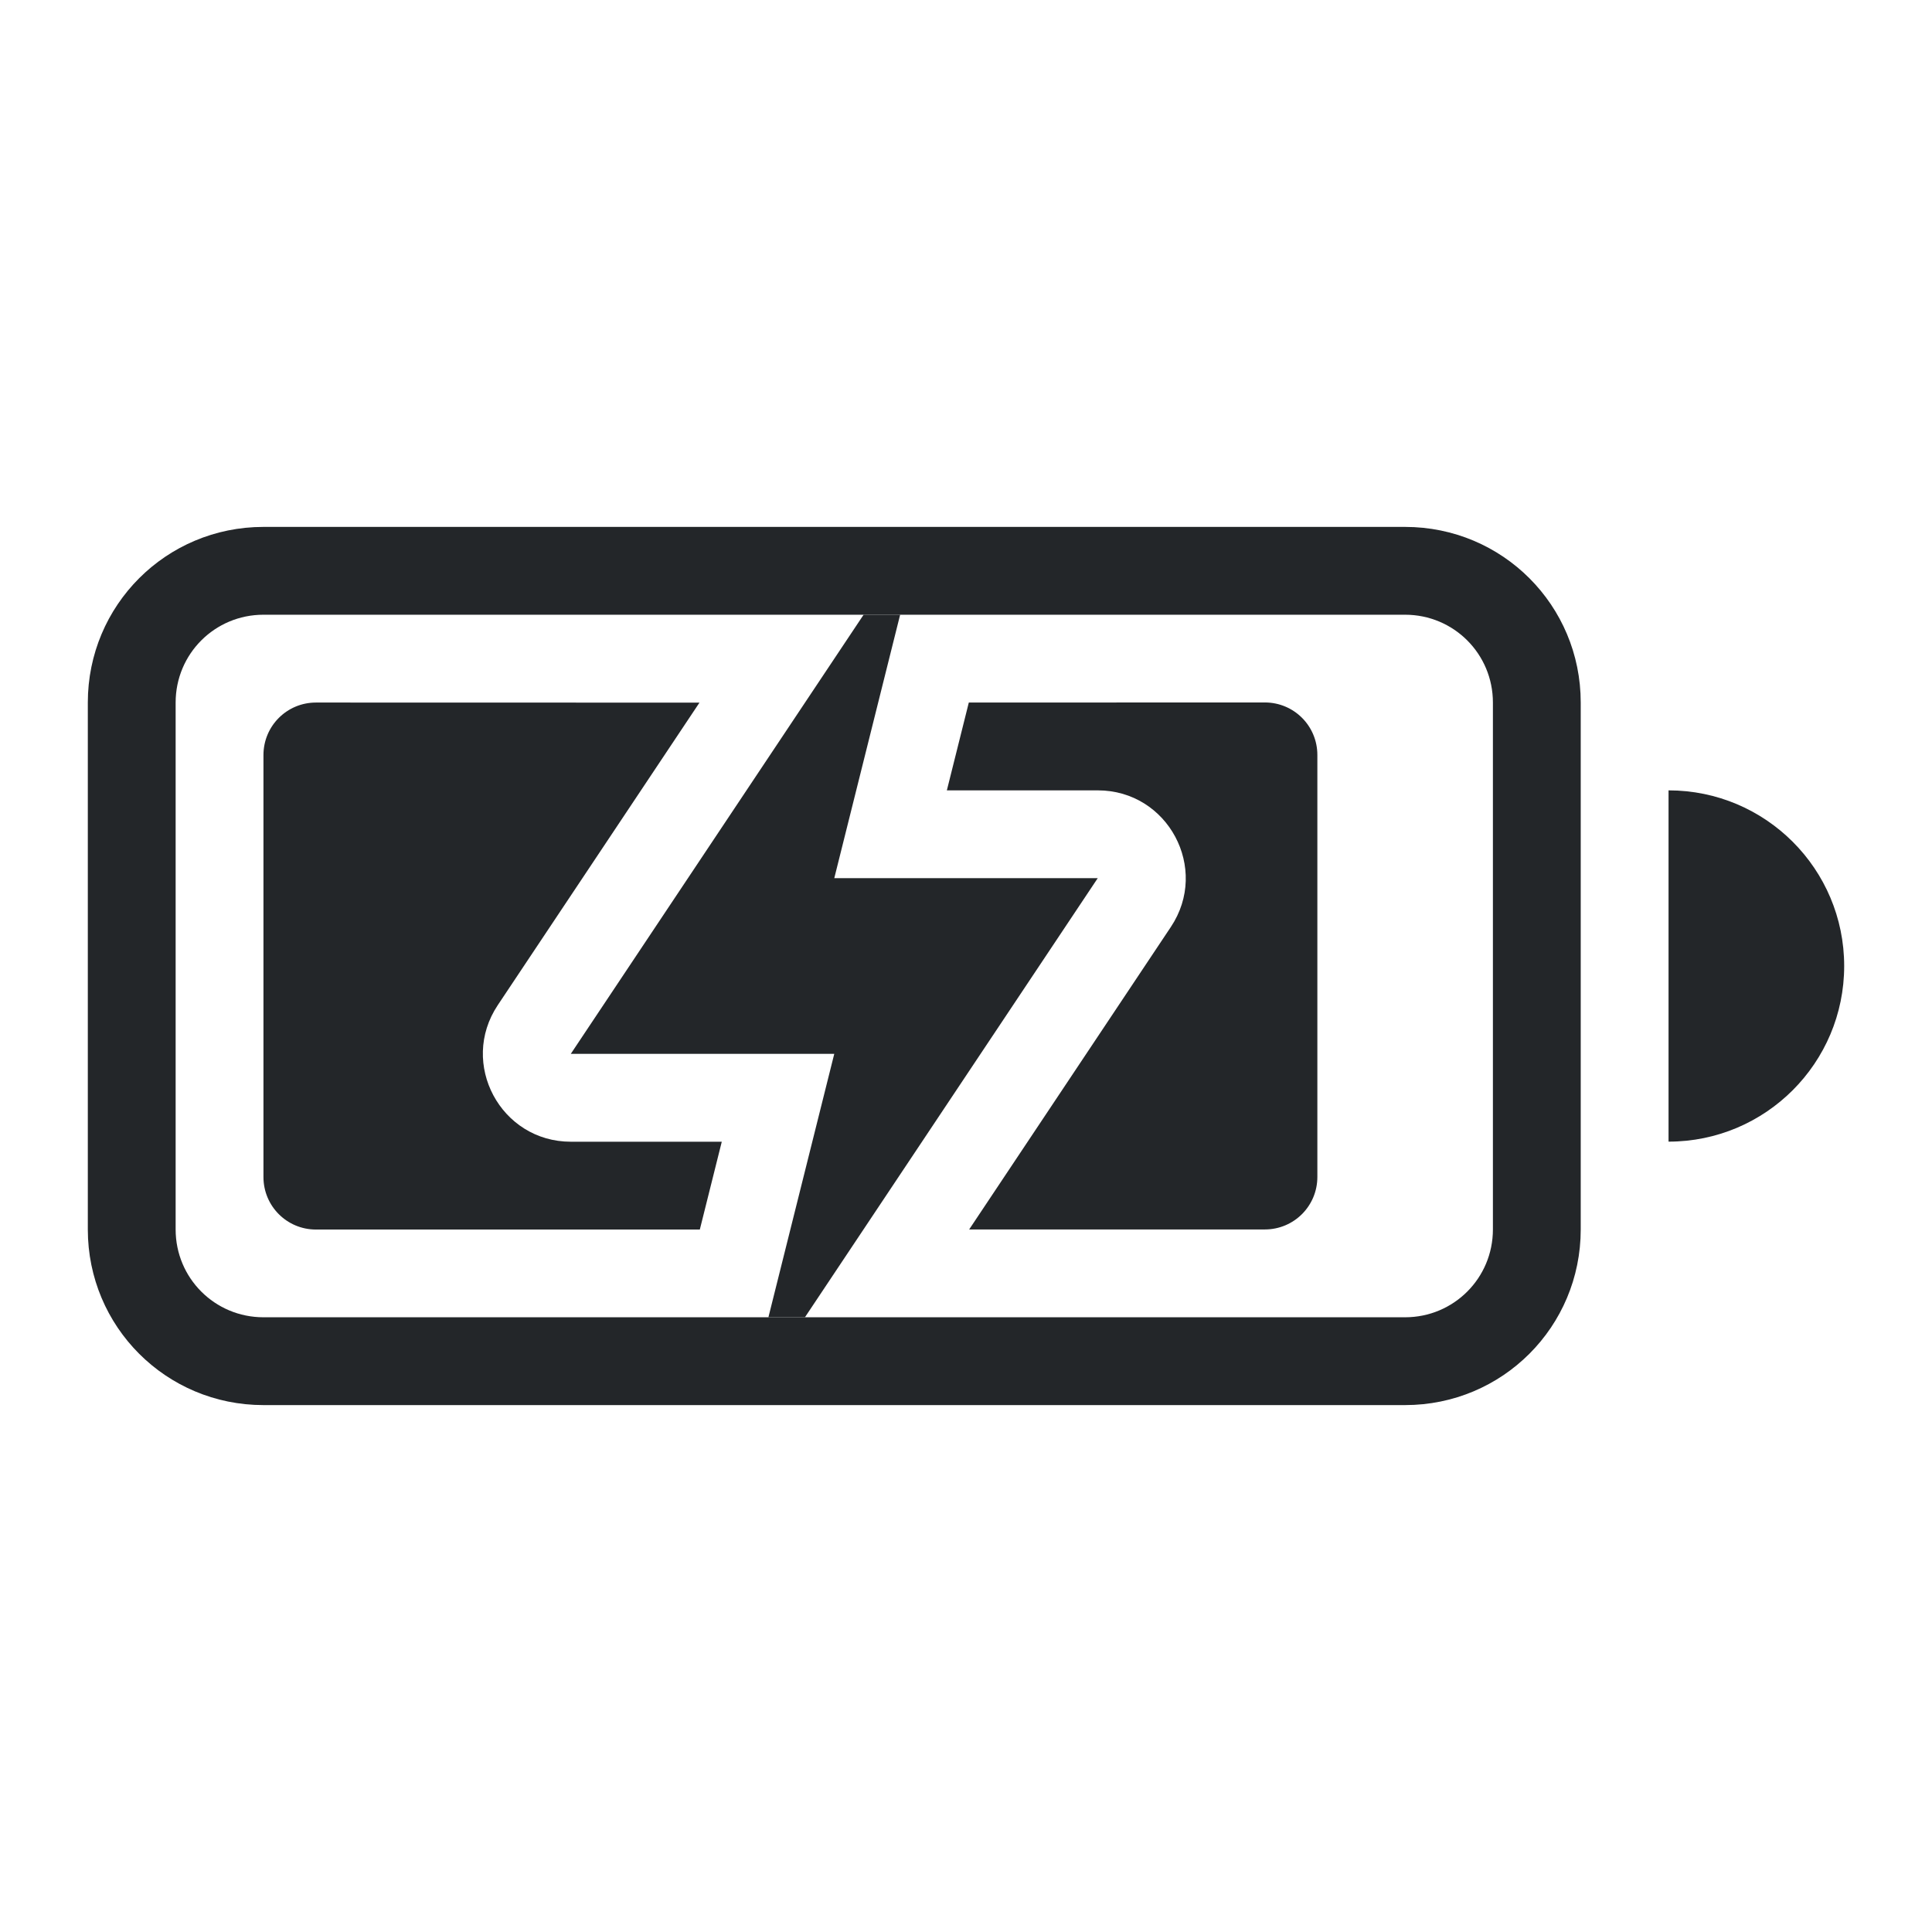
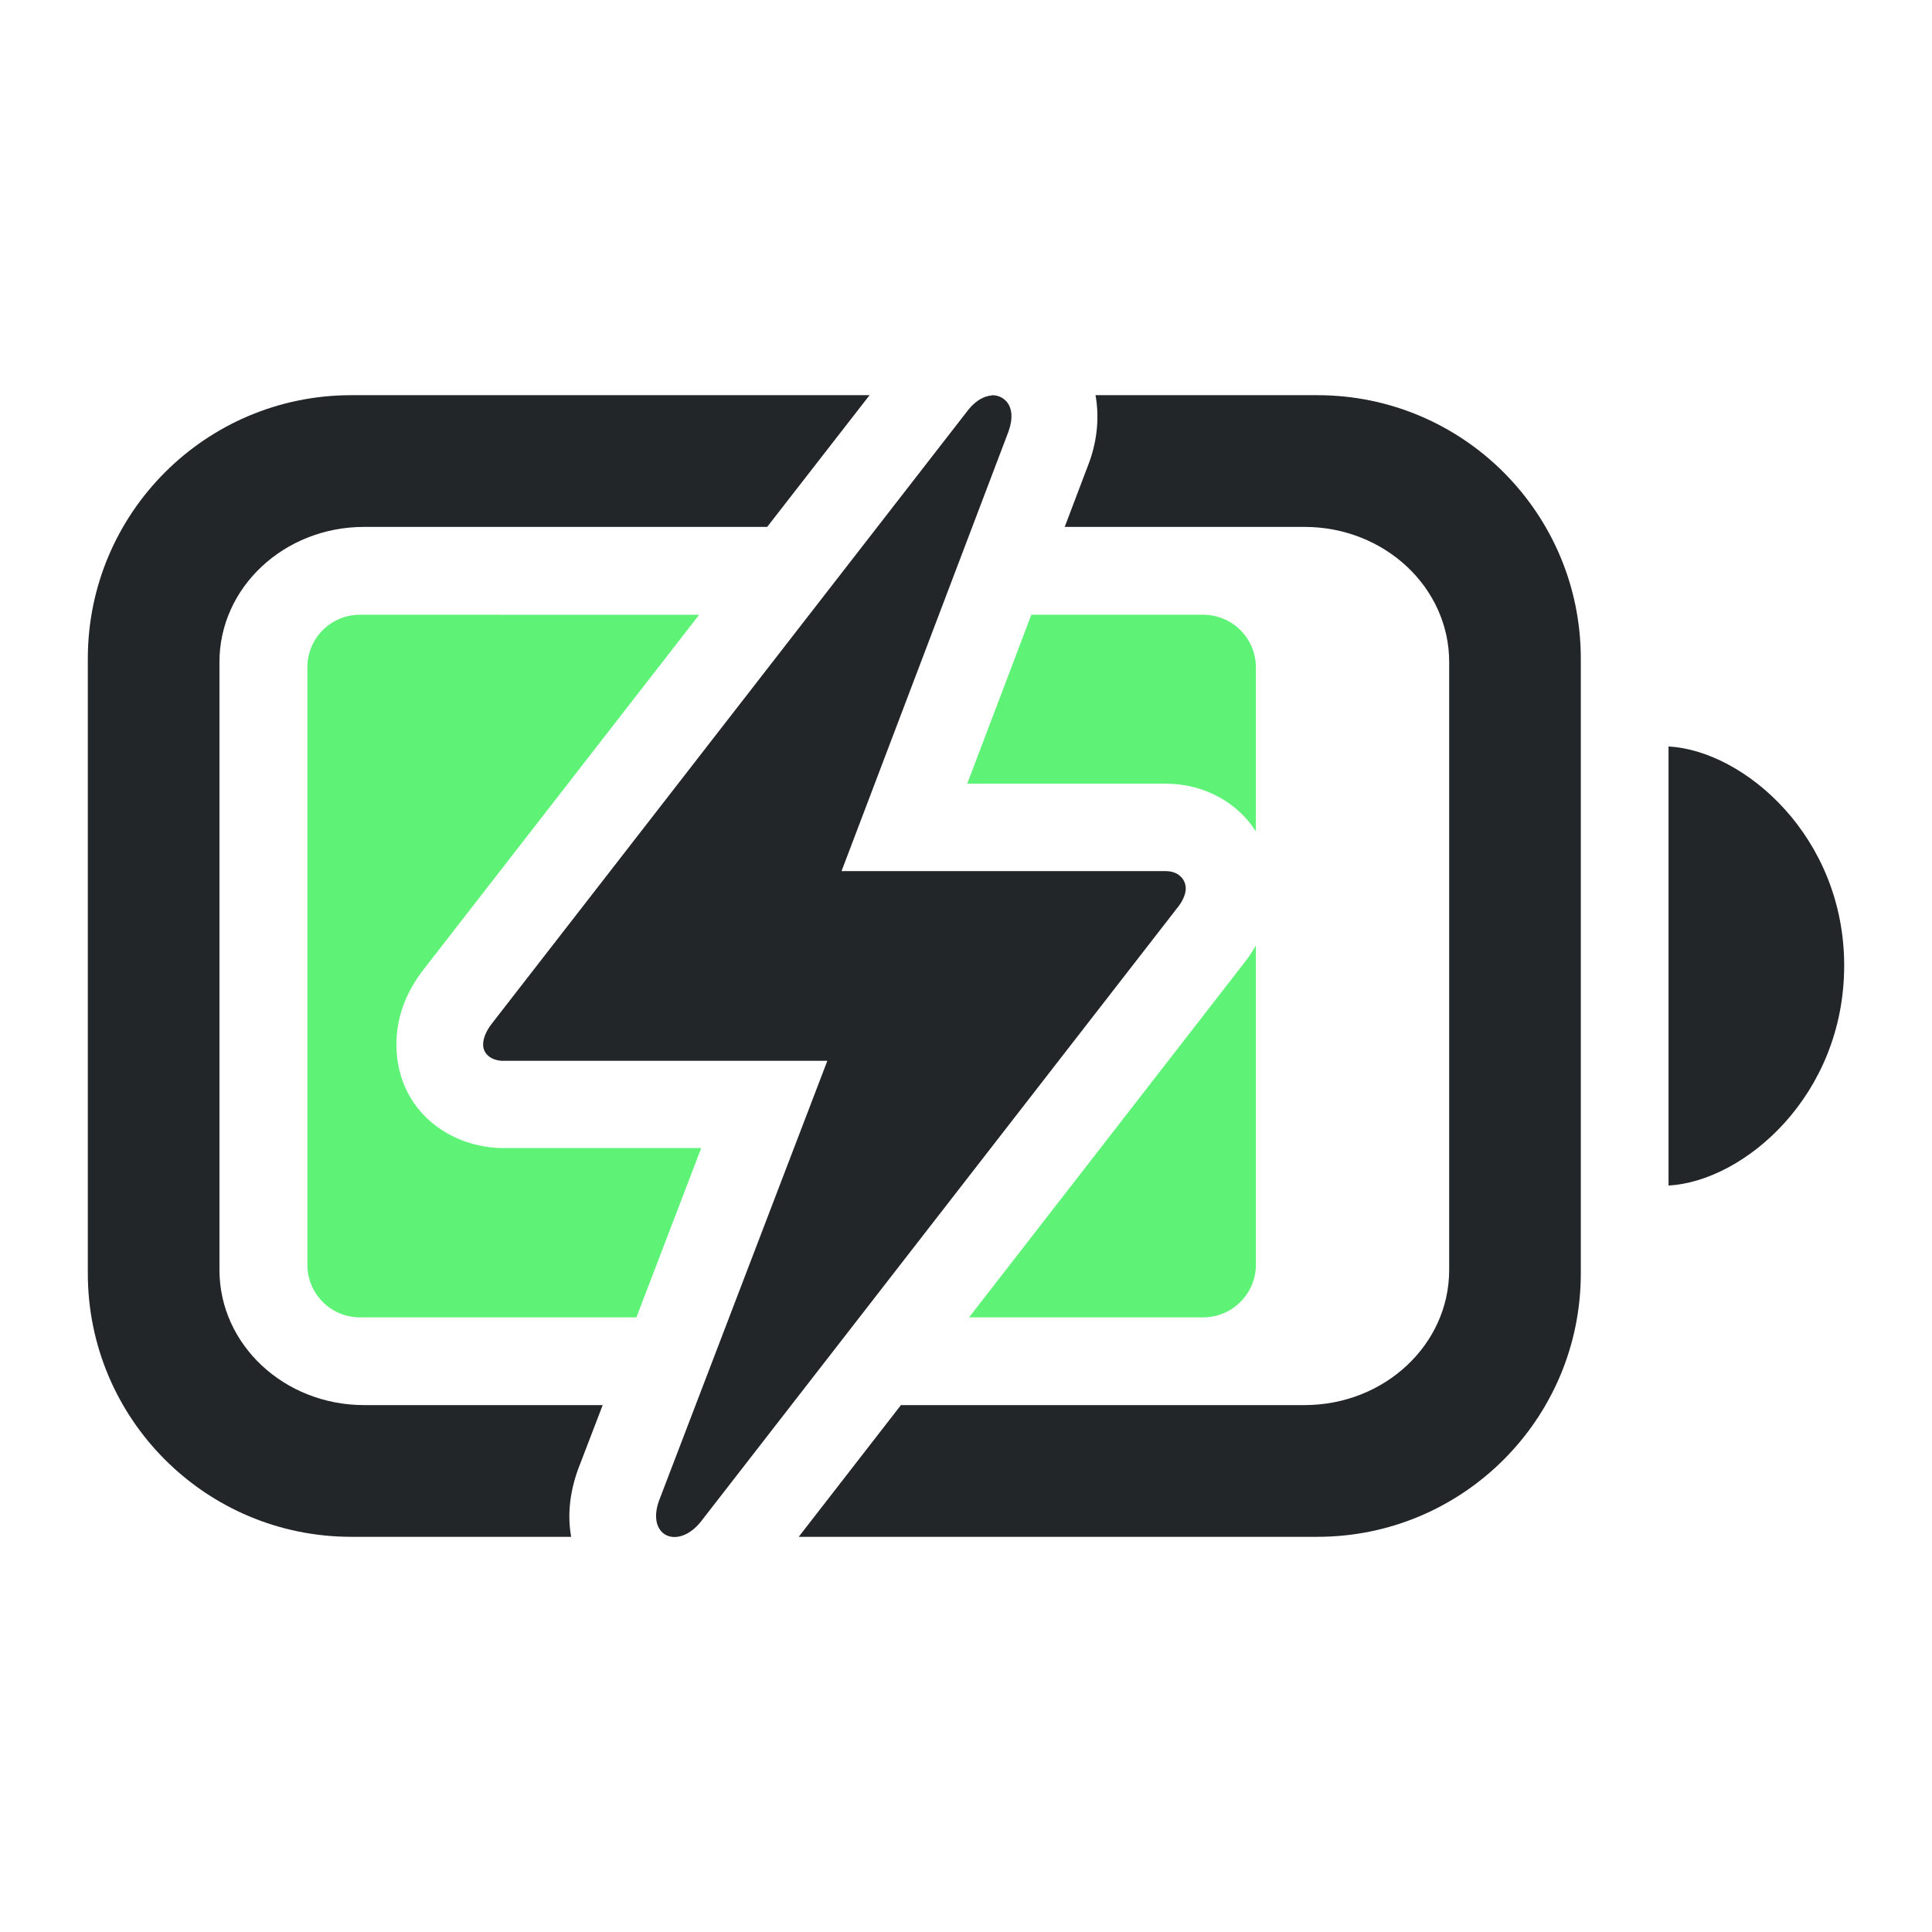
- <svg xmlns="http://www.w3.org/2000/svg" width="22" height="22" version="1.1">
+ <svg xmlns="http://www.w3.org/2000/svg" version="1.1" viewBox="0 0 22 22">
  <defs>
    <style id="current-color-scheme" type="text/css">.ColorScheme-Text {
-                 color:#232629;
-             }
-             .ColorScheme-PositiveText {
-                 color:#27ae60;
+             color: #232629;
            }</style>
  </defs>
-   <g class="ColorScheme-Text" transform="translate(1,3)" fill="currentColor">
-     <path d="m2.598 5c-0.331 0-0.598 0.267-0.598 0.598v4.805c0 0.331 0.267 0.598 0.598 0.598h4.371l0.25-1h-1.719c-0.799-1.712e-4 -1.275-0.89-0.832-1.555l2.297-3.445zm7.434 0-0.25 1h1.719c0.799 1.713e-4 1.275 0.89 0.832 1.555l-2.297 3.445h3.367c0.331 0 0.598-0.267 0.598-0.598v-4.805c0-0.331-0.267-0.598-0.598-0.598z" />
-     <path d="m8.834 4-3.334 5h3l-0.75 3h0.416l3.334-5h-3l0.75-3z" color="#232629" fill="#232629" stroke-linecap="round" stroke-linejoin="round" style="-inkscape-stroke:none" />
-     <path d="m2 3c-1.108 0-2 0.892-2 2v6c0 1.108 0.892 2 2 2h13c1.108 0 2-0.892 2-2v-6c0-1.108-0.892-2-2-2zm0 1h13c0.554 0 1 0.446 1 1v6c0 0.554-0.446 1-1 1h-13c-0.554 0-1-0.446-1-1v-6c0-0.554 0.446-1 1-1zm16 2v4a2 2 0 0 0 2-2 2 2 0 0 0-2-2z" />
-   </g>
+   <path class="ColorScheme-Text" d="m19 13.5c0.86-0.048 2-1.025 2-2.505 0-1.47-1.14-2.447-2-2.495z" style="fill:currentColor" />
+   <path class="ColorScheme-Text" d="m4 4.5c-1.657 0-3 1.343-3 3v7c0 1.657 1.343 3 3 3h2.504c-0.041-0.227-0.023-0.482 0.074-0.756l2e-3 -0.006 0.283-0.738h-2.717c-0.91-2.96e-4 -1.647-0.689-1.647-1.539v-6.922c-3.55e-4 -0.85 0.737-1.539 1.647-1.539h4.59l1.166-1.5zm8.475 0c0.042 0.236 0.024 0.494-0.068 0.754l-0.283 0.746h2.731c0.91 2.963e-4 1.647 0.689 1.647 1.539v6.922c3.55e-4 0.85-0.737 1.539-1.647 1.539h-4.596l-1.164 1.5h5.906c1.657 0 3-1.343 3-3v-7c0-1.657-1.343-3-3-3z" style="fill:currentColor" />
+   <path class="ColorScheme-Text" transform="matrix(1.0692 0 0 1.0837 -19.552 -6.26)" d="m28.848 9.93c0.11-0.007 0.282 0.093 0.18 0.379l-1.779 4.621h3.455c0.125 1.94e-4 0.211 0.079 0.211 0.184 0 0.054-0.03 0.136-0.104 0.219l-0.004 0.006-5.059 6.43c-0.244 0.296-0.578 0.15-0.443-0.223l1.793-4.623h-3.471c-0.12-0.009-0.195-0.078-0.195-0.17 0-0.057 0.023-0.135 0.1-0.23l5.066-6.439c0.088-0.11 0.184-0.148 0.25-0.152z" style="fill:currentColor" />
+   <path d="m4.1 7c-0.332 0-0.6 0.267-0.6 0.6v6.801c0 0.332 0.267 0.6 0.6 0.6h3.147l0.738-1.928h-2.295c-0.627-0.025-1.176-0.473-1.176-1.18 0-0.342 0.133-0.63 0.32-0.867l3.127-4.025zm7.644 0-0.73 1.924h2.262c0.426 6.71e-4 0.809 0.205 1.025 0.543v-1.867c0-0.332-0.269-0.6-0.602-0.6zm2.557 3.766c-0.047 0.082-0.099 0.159-0.154 0.225l-0.012 0.016-3.1 3.994h2.664c0.332 0 0.602-0.267 0.602-0.6z" style="fill:#5ef377" />
</svg>
